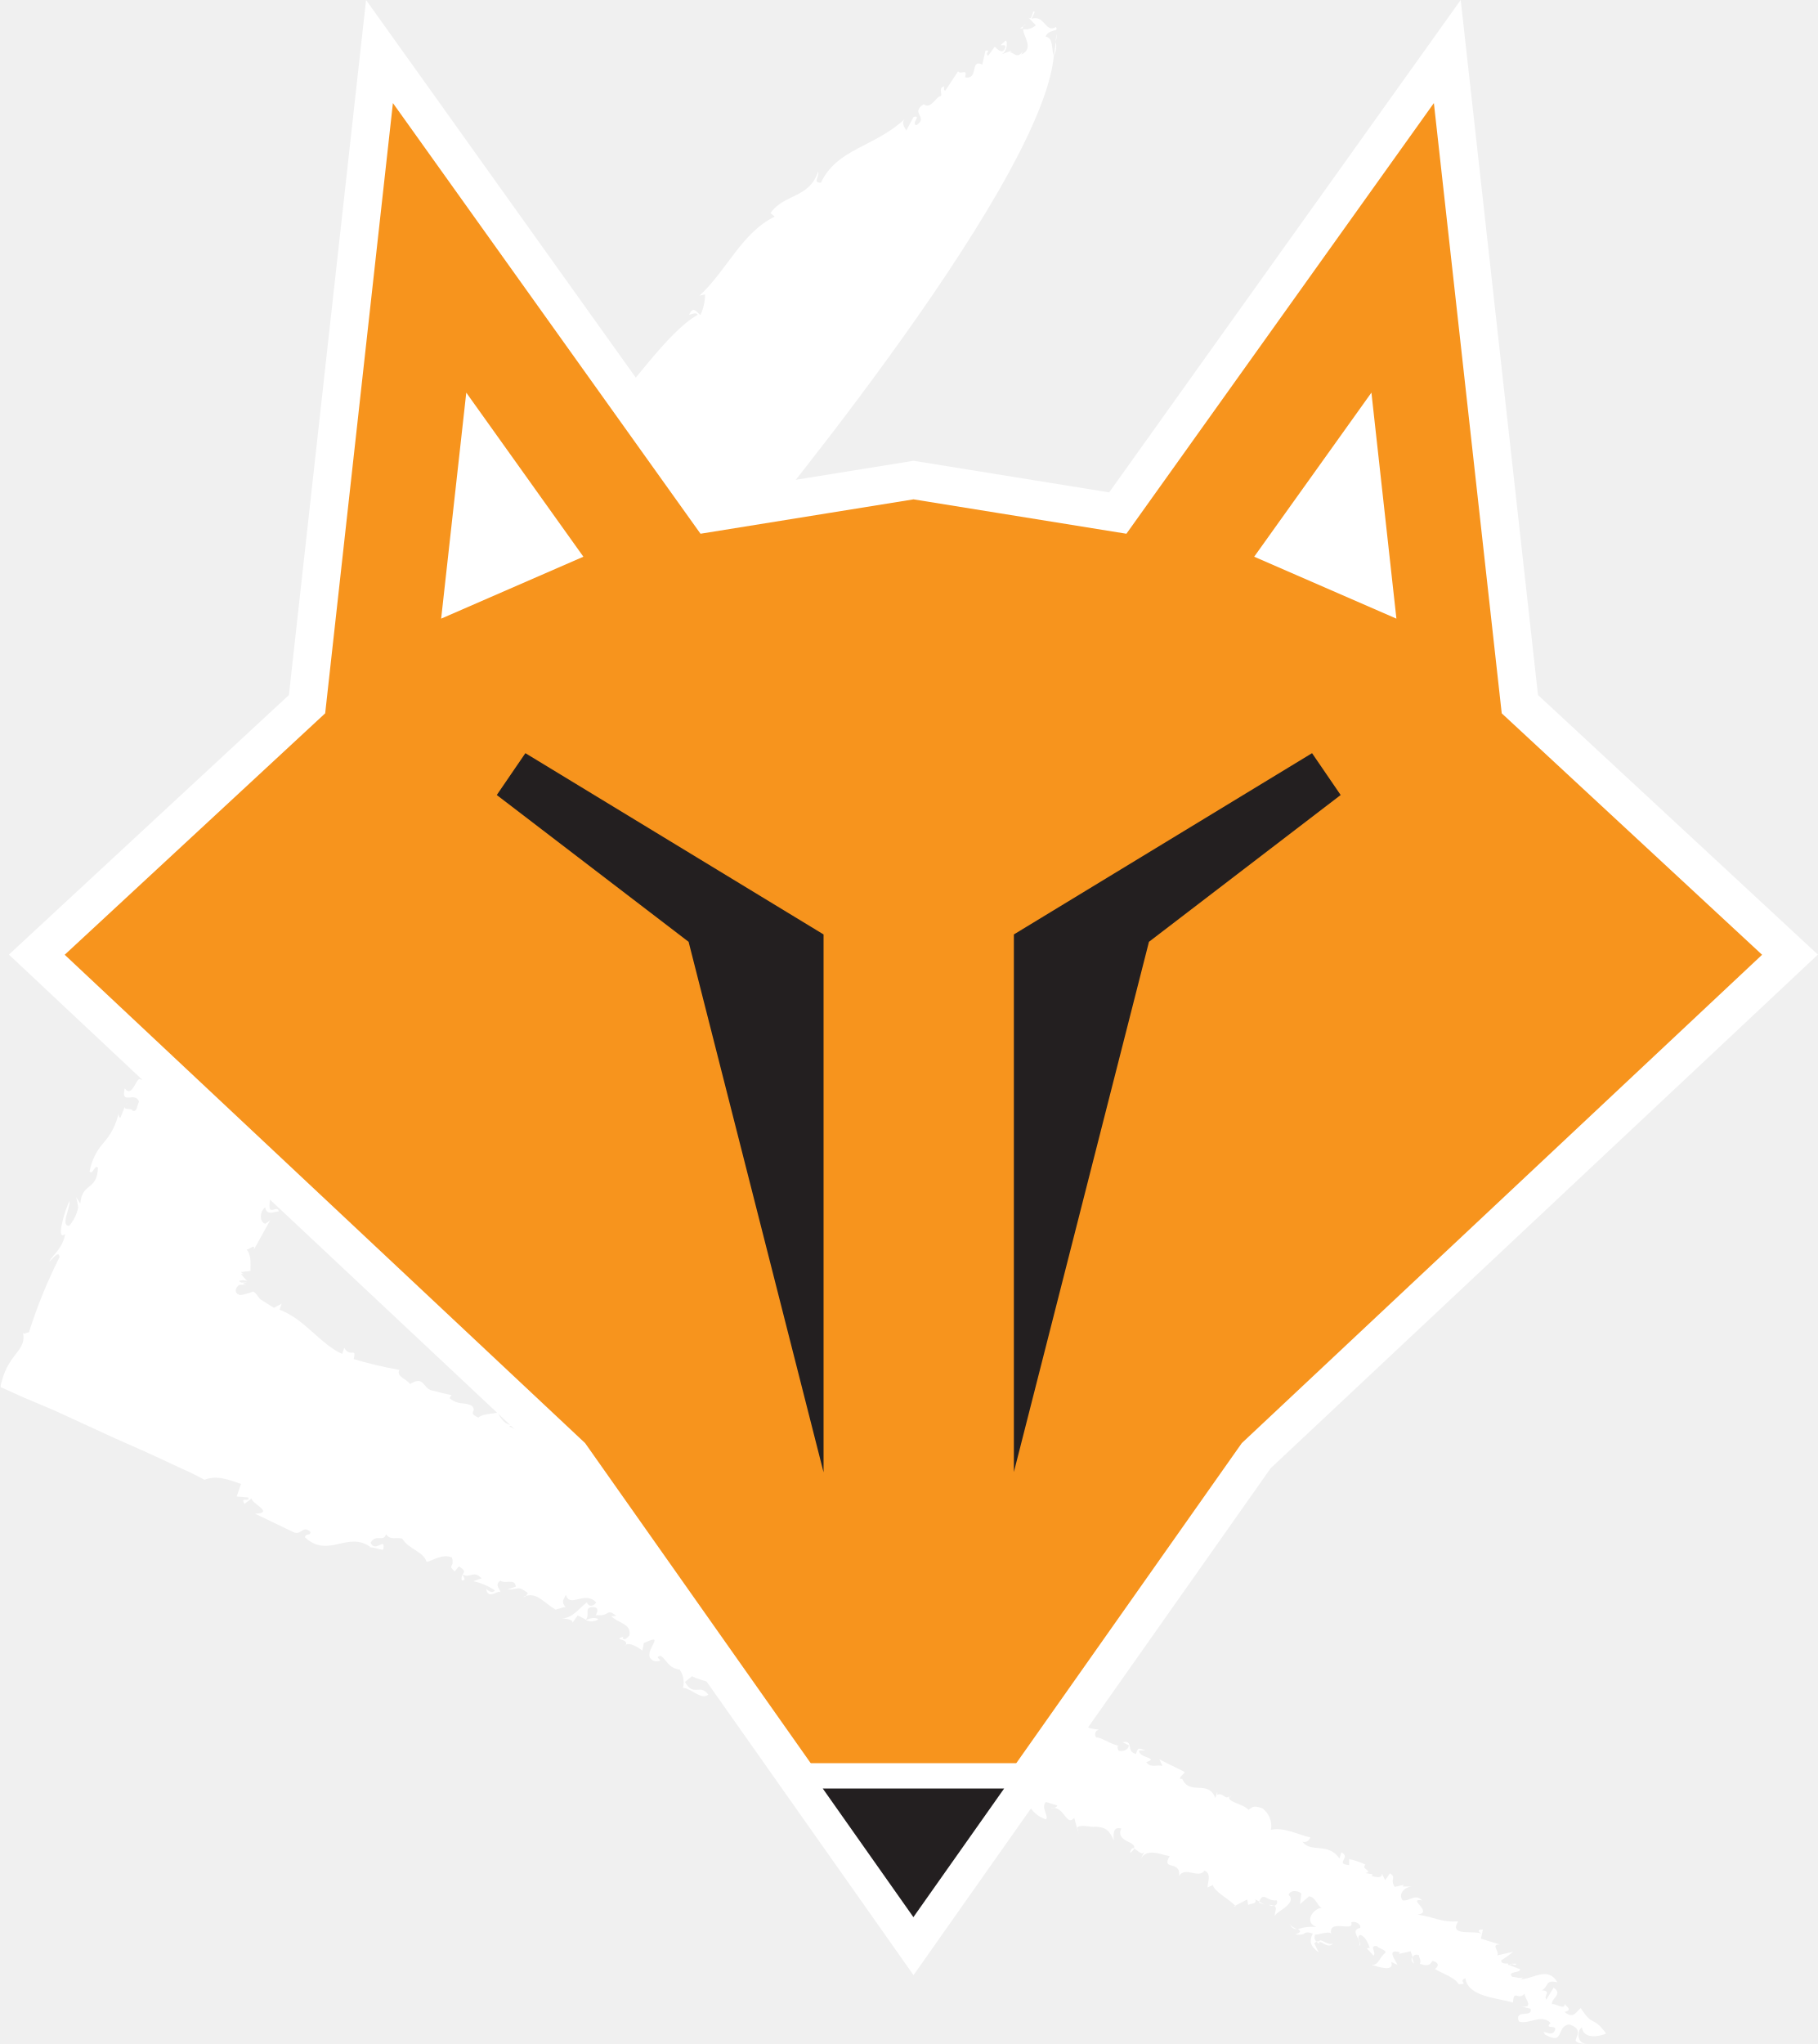
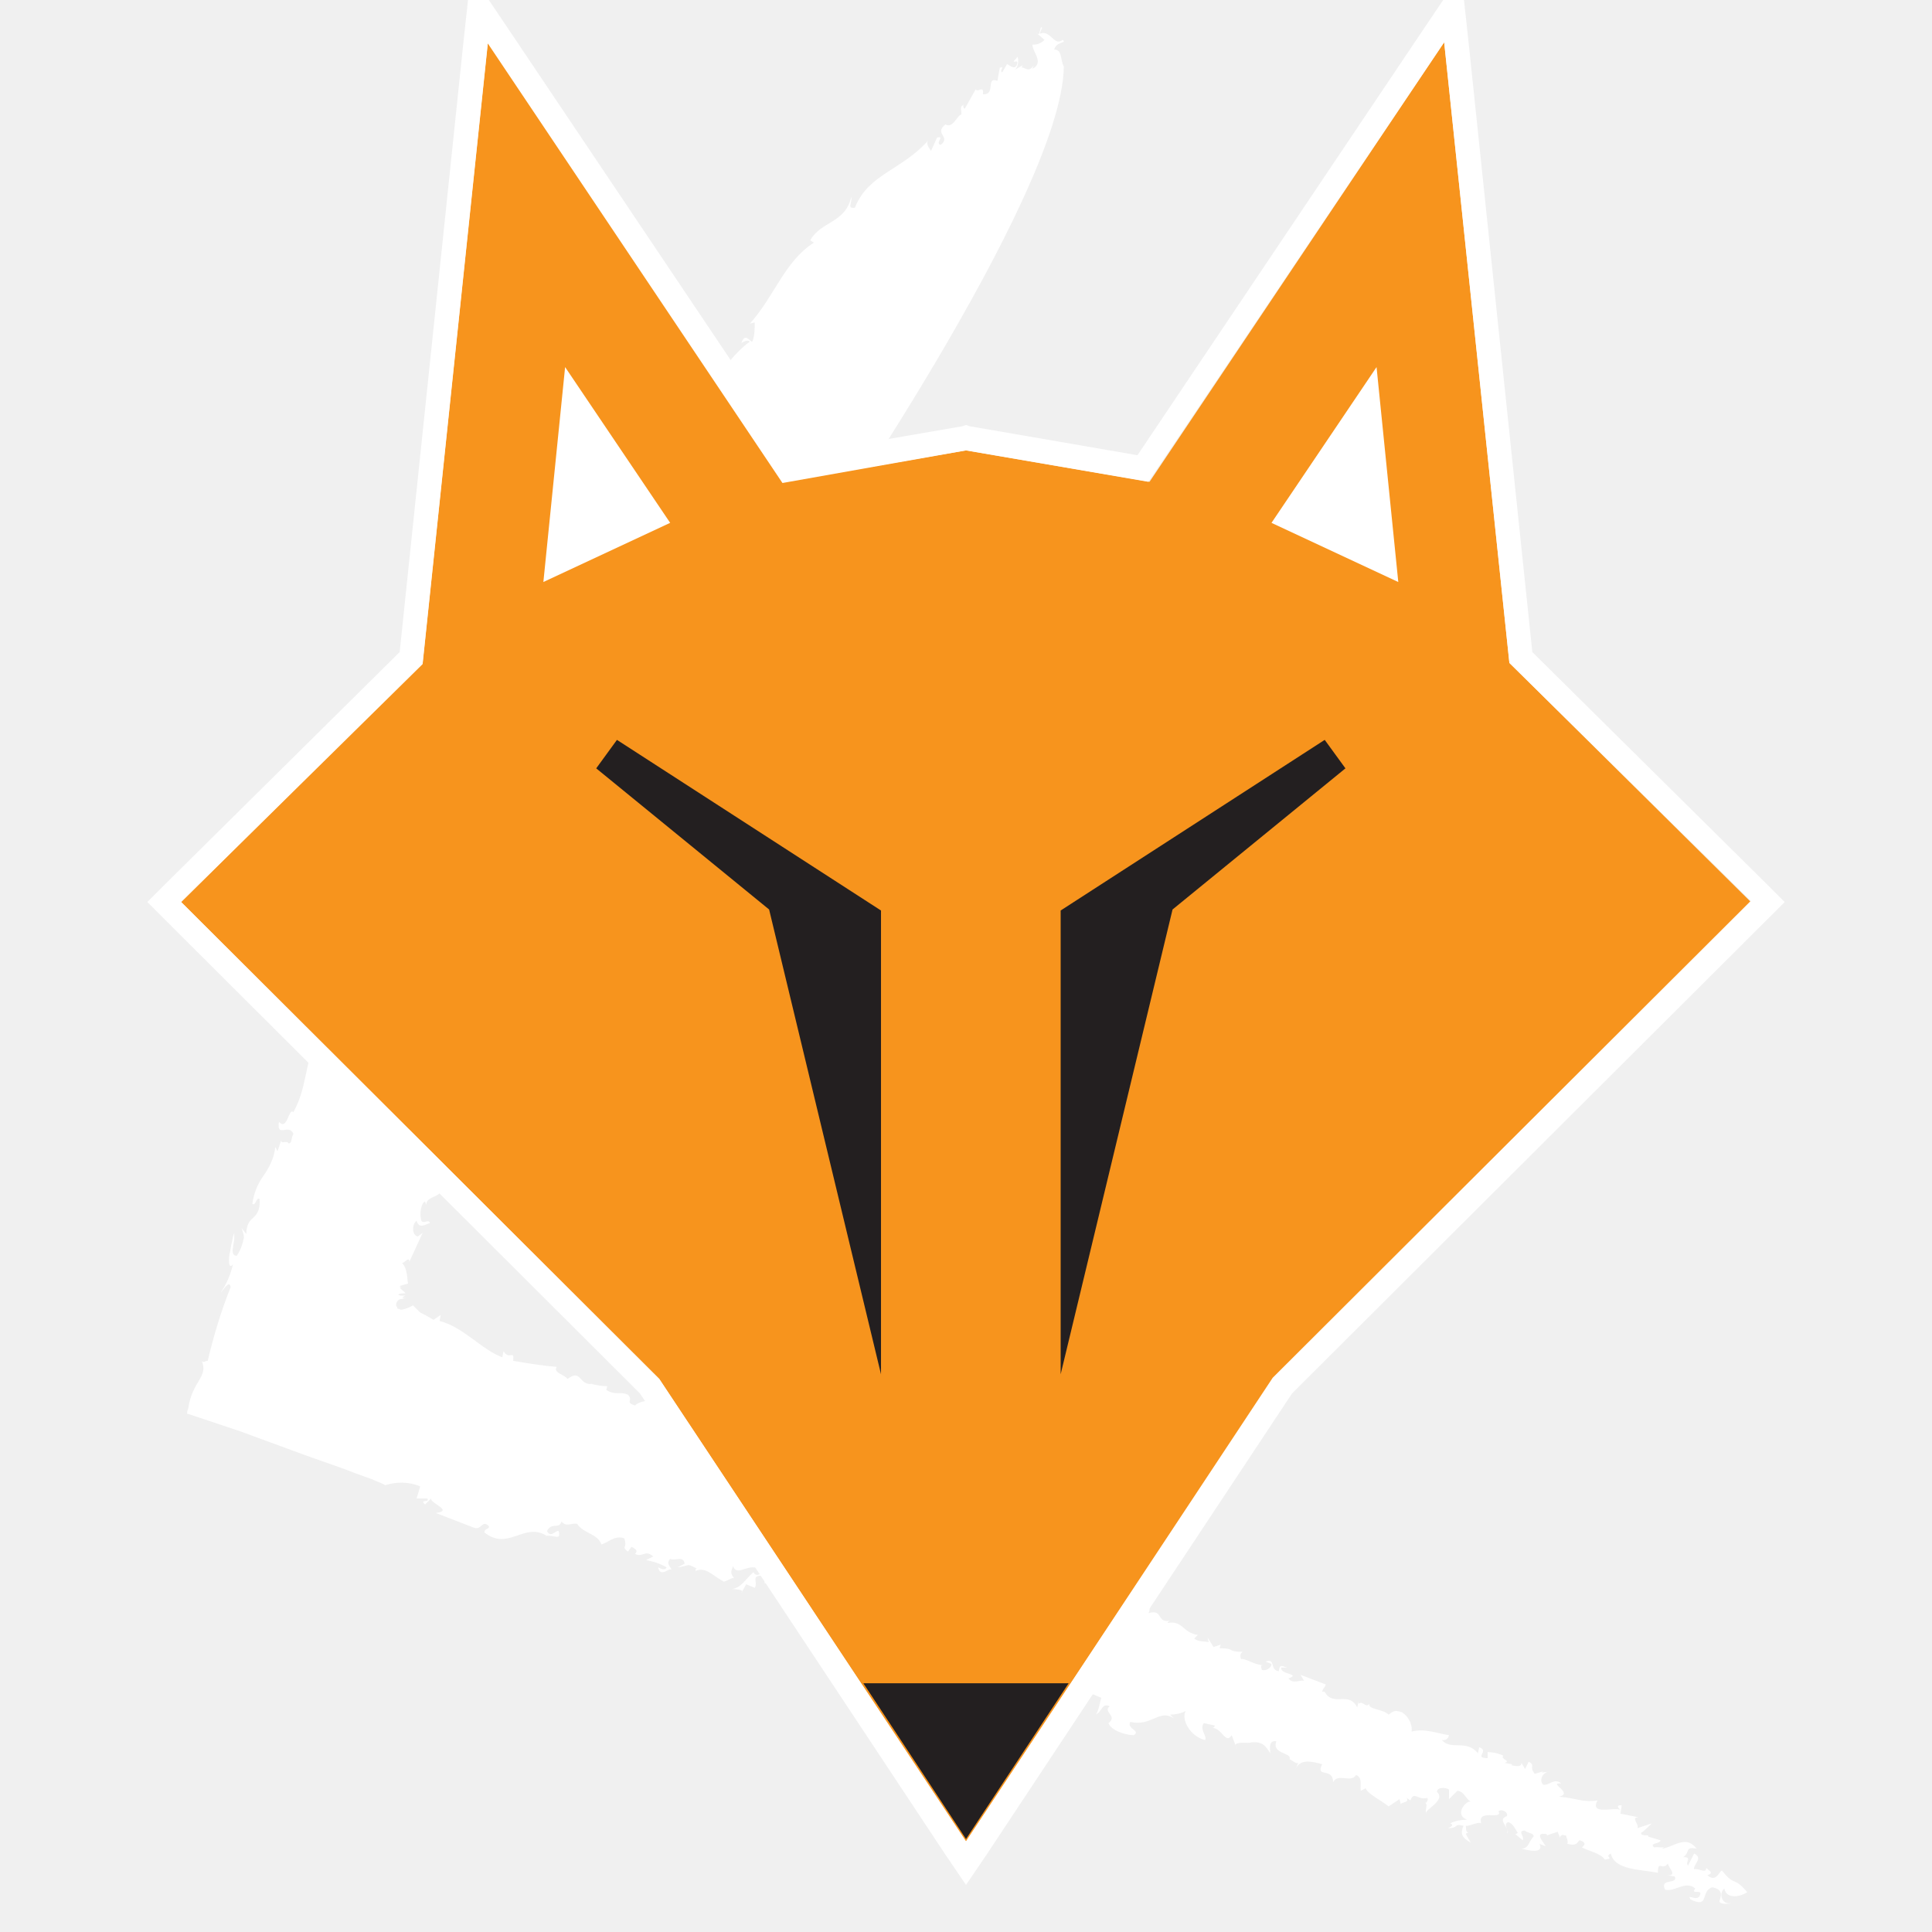
- <svg xmlns="http://www.w3.org/2000/svg" viewBox="0 0 143.28 161.07">
-   <g id="Layer_2" data-name="Layer 2">
-     <g id="Layer_1-2" data-name="Layer 1">
-       <g>
-         <g>
-           <path d="M96.93,142.28a1.14,1.14,0,0,0,.15-.23A.69.69,0,0,0,96.93,142.28Z" transform="translate(0 -0.6)" fill="#fff" />
-           <path d="M79.17,132.71l.27,0C79.29,132.64,79.22,132.66,79.17,132.71Z" transform="translate(0 -0.6)" fill="#fff" />
-           <path d="M107.75,147.65s0,0,0,0l.76.37Z" transform="translate(0 -0.6)" fill="#fff" />
-           <path d="M41,113.23l.25.11C41.11,113.29,41.05,113.23,41,113.23Z" transform="translate(0 -0.6)" fill="#fff" />
-           <path d="M63.49,125a.55.55,0,0,1-.38,0C63.25,125.12,63.38,125.16,63.49,125Z" transform="translate(0 -0.6)" fill="#fff" />
-           <path d="M111.45,155.33l-.17-.49A.41.41,0,0,0,111.45,155.33Z" transform="translate(0 -0.6)" fill="#fff" />
-           <path d="M123.37,158.58v-.09S123.35,158.55,123.37,158.58Z" transform="translate(0 -0.6)" fill="#fff" />
-           <path d="M119.52,155.35a1.7,1.7,0,0,0-.38,0C119.28,155.41,119.45,155.49,119.52,155.35Z" transform="translate(0 -0.6)" fill="#fff" />
-           <path d="M119,155.39l.19,0C119.05,155.35,119,155.33,119,155.39Z" transform="translate(0 -0.6)" fill="#fff" />
-           <path d="M83.06,5a1.76,1.76,0,0,0,.16-1.09Z" transform="translate(0 -0.6)" fill="#fff" />
-           <path d="M19.22,101.07l.14.07A.61.61,0,0,0,19.22,101.07Z" transform="translate(0 -0.6)" fill="#fff" />
-           <path d="M80.65,2.66l.21-.15A.35.35,0,0,0,80.65,2.66Z" transform="translate(0 -0.6)" fill="#fff" />
-           <path d="M105.06,153.75c-.47.2-1-.49-1.1-.15C104.33,153.69,104.71,154.15,105.06,153.75Z" transform="translate(0 -0.6)" fill="#fff" />
-           <path d="M9.92,87.71l.1-.23A1.21,1.21,0,0,0,9.92,87.71Z" transform="translate(0 -0.6)" fill="#fff" />
-           <path d="M80.65,2.66l-.25.18.21,0A.33.33,0,0,1,80.65,2.66Z" transform="translate(0 -0.6)" fill="#fff" />
-           <path d="M39.56,68.11v0Z" transform="translate(0 -0.6)" fill="#fff" />
-           <path d="M41.31,66.75l-.17.44A.43.43,0,0,0,41.31,66.75Z" transform="translate(0 -0.6)" fill="#fff" />
-           <path d="M83.22,3.89l.09-.62A1.58,1.58,0,0,0,83.22,3.89Z" transform="translate(0 -0.6)" fill="#fff" />
-           <path d="M54.57,47.75a.72.72,0,0,0-.09.2A.32.32,0,0,0,54.57,47.75Z" transform="translate(0 -0.6)" fill="#fff" />
-           <path d="M64.89,125.88A.93.93,0,0,0,65,126C65.08,126,65.09,125.9,64.89,125.88Z" transform="translate(0 -0.6)" fill="#fff" />
-           <polygon points="46.2 127.67 46.19 127.67 46.19 127.67 46.2 127.67" fill="#fff" />
-           <path d="M47.17,128.21c-.21-.19-.67-.11-1,.06A1.06,1.06,0,0,0,47.17,128.21Z" transform="translate(0 -0.6)" fill="#fff" />
-           <path d="M44.61,127.32l.07.09A.22.22,0,0,0,44.61,127.32Z" transform="translate(0 -0.6)" fill="#fff" />
-           <path d="M60,135.17l0,0,0,0Z" transform="translate(0 -0.6)" fill="#fff" />
-           <path d="M56.84,133.82a.52.52,0,0,0-.14-.25A.52.52,0,0,0,56.84,133.82Z" transform="translate(0 -0.6)" fill="#fff" />
-           <path d="M36.46,124.69v0s0,0,0,0Z" transform="translate(0 -0.6)" fill="#fff" />
-           <path d="M.14,109.45l-.08.28,0,.14,0,.07.07,0,.55.25,1.15.52,2.38,1L9,113.91c1.6.7,3.16,1.4,4.64,2.1l1.37.63c.38.18.75.38,1.1.57,1-.39,1.89,0,2.89.32l-.35,1,.91.07c.18.43-.67-.11-.29.51l.57-.44c-.1.36,1.87,1.17.26,1.21l3,1.44c.65.34.75-.59,1.37,0,0,.34-.35.06-.44.42,1.87,1.73,3.38-.58,5.23.81l-.23,0c.46-.08,1.11.27,1.18.14.18-1.06-.61.33-1-.52.43-.75,1,0,1.22-.67.34.51.84.2,1.28.35.48.83,1.67,1,1.91,1.83.47-.08,1.22-.67,2-.35.24.87-.41.53.22,1.1l.33-.4c.57.36.41.44.29.64.63.33.83-.37,1.5.3l-.66.23a4.91,4.91,0,0,1,1.7.72c-.15.26-.47.08-.68-.11.14.89.91.07,1.12.26,0-.23-.51-.59,0-.91.37.28,1.17-.21,1.21.47l-.66.23c1,0,.73-.36,1.63.28-.07,0-.09.14-.16.22.9-.29,1.47.62,2.37,1.09l-.23,0c.44,0,.83-.29,1-.17-.4-.5-.2-.57,0-1,.34,1.08,1.46-.38,2.39.59-.14.25-.56.44-.74,0-.75.59-1.1,1.23-2,1.27.51,0,1.07.15.81.42l.47-.66a6.32,6.32,0,0,1,.65.34c.33-.41-.18-1,.56-1s0,.9.28.63c1.07.14.75-.6,1.54.06-.12,0-.35.06-.4,0,.52.59,1.65.6,1.44,1.56-.18.15-.32.4-.53.21l.07-.13c-1,.3.67.11.09.79.17-.49,1,0,1.4.31l.11-.59c2.1-1-.55,1,.89,1.43,1,0-.26-.3.44-.43.54.36.54.93,1.5,1.09a1.77,1.77,0,0,1,.26,1.44c.62,0,1.45,1,2,.53-.65-.9-1.16.22-1.84-1l.55-.45c.7.36,1.75.48,2.15.92a.39.39,0,0,1,.09-.43c1.12.25,1.68-.2,2.59.43-.12.59-.65.24-1.1.09.45.72.66.34,1.57,1-.16.49-.66-.33-1,.07L60,135a.3.3,0,0,0,0,.1c.51-.71.8.44,1.58.51,1.59.73,2.3-.21,3.46-.44.15.32.13.55-.06.7-.24-.52-.29-.22-.52-.07.58.16.83,1.29.39,1.47,1,.16-.12-.55.51-.56l1.15.58c0-.46-.34-.73.41-.77a5.23,5.23,0,0,1,1.42.64c-.18.15-.06.7-.55.45a.84.84,0,0,0,1.12.24c-.57-.69,1.35.19,1.08-.68l.57.69c-.16-.08-.3.18-.51,0-.06.7.68.1,1,.15.2.23.85.58.8.84a.77.77,0,0,1,.78.68c.39,0,.2-.38.39-.53l1.14.57c-.09.36-.4,1.34-.63,1.39.58-.12.59-.93,1.25-.6-.67.48.66.89-.24,1.42.18.65,1.28,1.11,2,1.21.6-.35-.53-.58-.25-1.1,1.77.56,2.52-.85,3.65,0l-.26-.29A2.23,2.23,0,0,0,81,141.4c-.5.56.1,2.16,1.44,2.57.25-.28-.44-.94,0-1.37l.89.27c0,.08-.1.15-.25.19.86.09,1,1.47,1.59.79l.35,1.3-.12-.54c.25-.28,1.14,0,1.37-.06,1,0,1.22.44,1.51,1.07,0-.34-.14-1.12.59-.93-.47,1.07,1.26,1,1,1.57.28.1.63.65.85.22l-.33.64c.47-.9,1.45-.42,2.3-.25-.72,1.18.89.26.74,1.56.51-.79,1.51.25,2-.42.61.22.21,1,.25,1.33l.41-.2c.13.53,1.22,1.07,1.77,1.63l.94-.49.08.44c.18-.15.74-.05.54-.46l.32.18c.38-.81.56,0,1.39-.09a.3.3,0,0,1-.22.43c.33.15,0,.51.07.86-.15-.31,1.83-1,1.09-1.72.08-.37.71-.39,1-.1l-.11.83.72-.62c.56.11.58.68,1,.94-.44-.13-1.55,1-.44,1.48a3.41,3.41,0,0,0-1.45.17c.22.12.3.24-.19.41,1,.13.48-.33,1.37-.07-.32.65-.18,1,.47,1.5l-.35-.72a.47.47,0,0,1,.18-.13c-.18-.16-.19-.29-.13-.57.17.08,1.34-.41,1.31.06-.42-1.4,1.83-.18,1.55-1,.18-.16.79.06.71.42-.93.2.22,1-.1,1.4.35-.08-.35-.73.12-.84.44.14.58.68.73,1l-.23.05.53.58c.24-.29-.4-.84.28-.75.1.2.77.28.64.54-.48.34-.52,1-1.08.93.44.13,1.84.63,1.55-.23l.5.24c-.2-.42-.89-1.3.17-1l-.06.13.92-.21.17.48c.06-.17.23-.28.49-.16,0,.23.2.41.07.67.78.29.86-.08,1-.23.45.13.55.34.19.65.55.33,1.61.67,1.86,1.19.91,0-.1-.21.54-.47.2,1.45,2.41,1.53,3.75,1.91.07-1.16.4,0,1-.8-.41.2.89,1.29-.35,1.11l.73.18c.23.75-1.31,0-.92,1,.79.29,1.75-.63,2.5.12-.6.6.79,0,.24.75-.29.19-.51,0-.79-.05l.1.21c1.6.9.84-.65,1.92-.79,1.07.33.58.91.5,1.27.1.21.66.31,1,.23-.81.18-1-.93-.5-1.27.12,1,1.5.7,1.91.48-1.11-1.47-1-.45-2-2-.3.19-.57.94-1.27.3.67-.16.13-.43,0-.61,0,.49-.65-.06-1,0-.09-.44.9-.78.13-1.3l-.57.94c-.26-.29.44-.68-.35-.73.59-.36.22-.85,1.22-.63-.77-1.31-1.91-.24-2.93-.24.11,0,.18-.15.29-.19-.29.19-.63,0-.91,0-.48-.47.64-.27.61-.6l-.94-.36a.14.14,0,0,1,0-.09c-.3,0-.57,0-.55-.25a9.49,9.49,0,0,0,.95-.68l-1.27.29c.24-.28-.57-.9.22-.86l-1.5-.46.16-.72c-.4,0-.46.1-.08.36-.43-.36-2.69.26-1.87-1-1.37.08-1.69-.3-3.2-.54,1.31-.18-.89-1.3.35-1.12-.53-.57-1,.1-1.53,0-.37-.49.13-1.06.75-1.09l-.74,0,.07-.13-.7.16c-.41-.6.17-.73-.38-1.07l-.38.55-.24-.52c0,.34-.37.31-.81.18l.06-.13-.56-.1c.66-.15-.42-.33,0-.66a5.07,5.07,0,0,0-1.29-.44l0,.47c-1.18-.09.21-.62-.61-1l-.15.49c-.87-1.31-2.24-.43-2.91-1.32.56.11.66-.49.59-.36-.84-.16-2-.82-3.08-.59a1.72,1.72,0,0,0-.67-1.69c-.61-.21-.73-.18-1.09.12-.46-.51-1.71-.58-1.53-1.08-.3.33-.48-.31-.94-.11l0-.23-.15.49c-.57-1.49-2-.16-2.61-1.51l.23,0H93c0-.24.25-.29.38-.54l-2-1,.24.52c-.44-.13-.92.19-1.28-.3,1.11-.35-.65-.32-.55-.92h.51c-.61-.22-.61-.22-.76.27-.84-.17-.14-1.11-1.06-.92l.49.24c0,.34-.5.56-.83.41,0-.11-.19-.42.09-.37-.68-.08-1.48-.72-1.82-.65a.37.37,0,0,1,.22-.62c-1.47-.15-.54-.34-2-.5l.14-.25-.58.12-.39-.84.08.45c-.44-.14-.79-.07-1.21-.44l.37-.31c-1.29-.31-1.09-1.26-2.46-1.21,0-.11.18-.15.3-.18-1.32.16-.48-1-1.87-.76.13-.1.08-.31.17-.41l-.59,0,.27-.51-.73.61-.06-.68-.3.17c-.06-1.23-1.12-.8-1.48-1.87l-.18.72c-2.38.6-3.69-2.57-6.1-2.89l.28-.5-1.16.22c-.28-.63.48-.32.46-.66-1.07-.13-.74.6-1.9.26-.4-.61.37-.3.72-.37A7.51,7.51,0,0,1,65,126c0,.07-.13.14-.11.19a10.07,10.07,0,0,1-2.35-1c.13-.23.34-.19.55-.15-.26-.15-.55-.49-.9-.35l.49-.32c-.53-.36-1.83-.45-1.71-1a.46.46,0,0,1-.72.36c.09-.93-1.51-.28-2.11-1.08.18-.14.79.08.63,0-.31-.4-.84-.19-1.3-.1l.25-.27-2.06-.41c.09-.93-1.81-.69-1.41-1.21-.65-.34.39.61-.49.31-.07-.44-.83-.18-.56-.69l.12,0-.6-.23.6-.34a1.35,1.35,0,0,0-1.37.6c-.34-.51-1.13-.59-1.13-1.16l.23,0c-1.43-.42-1.57-2.44-3-2.06,0-.11,0-.23.18-.15l-.81-.42.38-.29-1.65,0,.14-.25a25.39,25.39,0,0,0-3.53-1.52l.23,0c-1.46-.19-1.11-.82-2.17-1a.27.27,0,0,1,.15-.07l-.84-.38.31-.17c-.89.28-1.42-1.56-1.27-.91-.46.09-1.21.1-1.46.38-.92-.41-.06-.45-.52-.93-.65-.34-1,0-1.76-.6l.15-.25a13.34,13.34,0,0,1-1.39-.33l.23,0c-1.2.1-.81-1.33-2.1-.54-.29-.4-1.12-.6-.84-1.11a32.53,32.53,0,0,1-3.6-.85c.23-1-.27-.06-.75-.89l-.16.48c-1.68-.73-3-2.78-4.94-3.48l.17-.48-.61.33-.72-.45-.35-.22-.06-.07-.18-.24a1.13,1.13,0,0,0-.32-.31c-.32.14-1.18.4-1.16.21l.11,0c-.1,0-.15,0-.17,0a.27.27,0,0,1-.08-.07.37.37,0,0,1-.08-.19.58.58,0,0,1,.3-.48c.22,0,.39,0,.53,0-.58-.08,0-.15.05-.17a3,3,0,0,0-.42,0c-.46-.16.07-.24.44-.14A4.66,4.66,0,0,1,19,101a.91.91,0,0,1,.21,0,.57.57,0,0,1-.22-.16l.76-.09c-.05-.22.14-1.15-.31-1.68.23,0,.68-.52.57,0l1.28-2.3-.39.27c-.49-.18-.42-1,0-1.3.13.66.63.36,1.07.32-.08-.44-.54.08-.71-.21-.1-.56.17-1.5.48-1.61l.07.33c.1-.64,1-.48,1.27-1-.1-.68.42-.85-.4-1.17.22-.78.66,0,.86-.17-.2-.53.58-1.37,1-1.27-.9-1,1.46-1.63.61-2.31l.86-.26c-.24-.16-.73-.6-.55-1.12.53-.27.9.09,1.23.11L26,86.59c2.49-1.88,3.92-5.53,6.54-7.67a19.43,19.43,0,0,1,2.36-4.39v.23l1.21-1.21L35,74.27a2.8,2.8,0,0,1,.33-1,15.28,15.28,0,0,0,4.26-5.13c-.12-1.94,1.47-.16,1.59-1.85,0,.17.13.31.16.47a19.68,19.68,0,0,0,1.25-4c.88.87.57-.83,1-.34l-.32-.4c.45-.1,1-.69,1.23-.38l-.09-.93.45.26c.56-.71,1.38-2.53,2.5-2.31.71-2.27,3-5,4.83-7.16a3,3,0,0,1,.71-1.8l.9-.2c.23-.64,0-1.65.7-1.91a.18.18,0,0,1,.09.15c.29-.61.93-.93.84-1.77.46-.57,1.14-.95,1.47-.43-.78-.66,1-1.17,1-1.17S82.07,15.6,83.06,5c-.22-.55,0-1.42-.65-1.51.24-.64,1.13-.36.8-.76-.8.52-.88-1-1.9-.65l.24-.53c-.22-.3-.13.86-.57.36l.66.68a1.23,1.23,0,0,1-1,.31c0,.56.9,1.53-.15,2l.12-.26c-.46.69-.79,0-1,.1l.11-.15-.79.29c.57-.24.47-1.39.25-1-.8.64.33-.07,0,.59-.23.4-.56,0-.78-.19L77.88,5c-.33-.28.35-.43-.21-.42l-.25,1.11c-1-.49-.25,1.23-1.36,1,.23-.76-.34-.16-.55-.47l-1,1.52c-.23,0,0-.59-.11-.33-.45.1-.12.61-.24.76-.33-.05-.8,1.11-1.35.64-1.13.72.43,1-.59,1.66-.45-.14.46-.8-.21-.66l-.58,1.07c-.11-.21-.44-.61-.1-.92C68.9,12.23,66,12.27,64.7,15c-.67,0-.11-.45-.21-.9-.71,2.16-2.72,1.77-3.76,3.29l.33.28c-2.6,1.27-3.77,4.23-5.93,6.23l.44-.1a3.83,3.83,0,0,1-.36,1.61c-.22-.07-.55-.83-.9,0,.23-.05.57-.24.68,0-2.38,1.33-5.26,5.73-8.11,8.7-3,4.64-7.23,9-10.22,13.5.46-.68,1.12.23.55.59-2.47.3-1.5,2.56-3.53,3.23-1.4,2.9-4.34,4.24-5,7.44l-.45-.26c-.45.22-.23.53-.46.94l-.11-.1c-.8.78-1.17,2.15-1.74,2.53l.45.37c-.35.56-.56,0-.69.75l-.22-.18,0,1c-.77-.65-1.14,1.46-1.82,1.63a11.47,11.47,0,0,1-1.83,3.32c-.56-.09-1.47,1.21-2.26,1.92-1,1.72-2.45,4.19-4,6.27l.58.31-.32.59c-.12-.08-.23,0-.23-.17-.91,0-.63,1.43-1.3,1.65.68,0,.32-.35.54-.67.55-.3.81.47.15.94l-.11-.09,0,.61c-.47-.21-.91.06-1.37-.15-1.05,2-1,3.73-2.35,5.63-.39-.49-.66,1.53-1.31.65-.33,1.41.81.18,1.13,1.06-.19.34-.14.82-.5.71-.13-.27-.68,0-.62-.32l-.35.87c-.1,0-.14-.2-.15-.32a5.14,5.14,0,0,1-1.2,2.32,4.6,4.6,0,0,0-1.08,2.25c.28.26.38-.58.66-.32-.06,1.86-1.24,1.12-1.39,2.83l-.33-.51a5.88,5.88,0,0,1,.16.82,3.1,3.1,0,0,1-.71,1.45c-.33,0-.33-.3-.23-.74.06-.22.12-.47.19-.71s.06-.26.07-.34a1.15,1.15,0,0,0,0-.19l-.12.28-.2.52A9.12,9.12,0,0,0,4.89,97c-.15.69-.15,1.15.25.84C4.91,99,4.27,99.36,3.88,100c.14,0,.77-1,.81-.33a39.4,39.4,0,0,0-2.41,5.92c-.16,0-.46.21-.48,0C2.15,107,.7,107.23.14,109.45Z" transform="translate(0 -0.6)" fill="#fff" />
-           <path d="M60.35,135.44l-.37-.27a.44.44,0,0,1-.38.29Z" transform="translate(0 -0.6)" fill="#fff" />
-           <path d="M41.45,126.36a.6.6,0,0,0-.21.08A.2.2,0,0,0,41.45,126.36Z" transform="translate(0 -0.6)" fill="#fff" />
-           <path d="M36.4,125.14c.38,0,.16-.24.06-.45A.56.56,0,0,0,36.4,125.14Z" transform="translate(0 -0.6)" fill="#fff" />
-           <path d="M71.81,138.88a.27.27,0,0,0-.21.19A.29.29,0,0,0,71.81,138.88Z" transform="translate(0 -0.6)" fill="#fff" />
-           <path d="M101.72,152.33l-.08-.14A.19.19,0,0,0,101.72,152.33Z" transform="translate(0 -0.6)" fill="#fff" />
-           <path d="M100.41,150.78a.85.85,0,0,0-.38-.07A.49.49,0,0,0,100.41,150.78Z" transform="translate(0 -0.6)" fill="#fff" />
-           <path d="M64.46,135.84a.49.49,0,0,0-.39,0A.42.42,0,0,0,64.46,135.84Z" transform="translate(0 -0.6)" fill="#fff" />
-           <path d="M99.64,150.68l-.4-.24,0,.1Z" transform="translate(0 -0.6)" fill="#fff" />
-           <path d="M102.22,152.62a3.45,3.45,0,0,1-.5-.29A.53.53,0,0,0,102.22,152.62Z" transform="translate(0 -0.6)" fill="#fff" />
-           <path d="M83.12,143.06h-.05C82.64,143.14,82.89,143.13,83.12,143.06Z" transform="translate(0 -0.6)" fill="#fff" />
-           <polygon points="97.4 150.21 97.36 150.17 97.17 150.26 97.4 150.21" fill="#fff" />
-           <path d="M104,153.6a.39.39,0,0,0-.26,0l.22.16A.35.35,0,0,1,104,153.6Z" transform="translate(0 -0.6)" fill="#fff" />
-           <path d="M89.06,146.62a1.12,1.12,0,0,0,.35-.36C89.27,146.2,89.14,146.25,89.06,146.62Z" transform="translate(0 -0.6)" fill="#fff" />
-         </g>
-         <g>
-           <polygon points="141.08 75.23 99.01 114.71 72 153.04 44.98 114.71 2.9 75.23 24.2 55.49 29.91 4.06 55.89 40.43 72 37.83 88.1 40.43 114.07 4.06 119.79 55.49 141.08 75.23" fill="#f7941d" stroke="#fff" stroke-miterlimit="10" stroke-width="3" />
-           <g>
-             <polygon points="40.37 61.06 62.91 74.76 62.91 100.05 56.04 73.05 40.37 61.06" fill="#231f20" stroke="#231f20" stroke-miterlimit="10" stroke-width="4" />
-             <polygon points="104.45 61.06 81.91 74.76 81.91 100.05 88.79 73.05 104.45 61.06" fill="#231f20" stroke="#231f20" stroke-miterlimit="10" stroke-width="4" />
-           </g>
-           <polygon points="36.75 30.94 34.77 48.75 45.98 43.87 36.75 30.94" fill="#fff" />
-           <polygon points="108.09 30.94 110.06 48.75 98.85 43.87 108.09 30.94" fill="#fff" />
-           <polygon points="71.99 152.81 62.92 139.94 81.07 139.94 71.99 152.81" fill="#231f20" stroke="#fff" stroke-miterlimit="10" stroke-width="2" />
-         </g>
-       </g>
+ <svg xmlns="http://www.w3.org/2000/svg" version="1.1" id="menu-logo" x="0px" y="0px" viewBox="0 0 160 160" style="enable-background:new 0 0 160 160;" xml:space="preserve">
+   <style type="text/css">
+ 	.st0{fill:none;}
+ 	.st1{fill:#FFFFFF;}
+ 	.st2{fill:#F7941D;}
+ 	.st3{fill:#231F20;}
+ 	.st4{fill:#231F20;stroke:#231F20;stroke-width:2.922;stroke-miterlimit:10;}
+ </style>
+   <g id="background">
+     <rect id="bounds" class="st0" width="160" height="160" />
+     <path id="path" class="st1" d="M15.6,116.6l-0.1,0.3v0.2h0.1l0.6,0.2l1.2,0.4l2.4,0.8l4.9,1.8c1.6,0.6,3.2,1.1,4.7,1.7l1.4,0.5   c0.4,0.2,0.8,0.3,1.1,0.5c0.9-0.3,2-0.3,2.9,0.1l-0.3,1h0.9c0.2,0.4-0.7,0-0.2,0.5l0.5-0.5c-0.1,0.4,1.9,1,0.4,1.2l3.1,1.2   c0.7,0.3,0.7-0.7,1.3-0.1c0,0.3-0.3,0.1-0.4,0.5c2,1.6,3.3-0.9,5.2,0.3h-0.2c0.5-0.1,1.1,0.2,1.2,0c0.1-1.1-0.6,0.4-1-0.4   c0.4-0.8,1-0.1,1.2-0.8c0.4,0.5,0.8,0.1,1.3,0.2c0.5,0.8,1.7,0.8,2,1.7c0.5-0.1,1.1-0.8,1.9-0.5c0.3,0.9-0.3,0.6,0.3,1.1l0.3-0.4   c0.6,0.3,0.4,0.4,0.3,0.6c0.7,0.3,0.8-0.4,1.5,0.2l-0.6,0.3c0.6,0.1,1.2,0.3,1.7,0.6c-0.1,0.3-0.5,0.1-0.7,0c0.2,0.9,0.9,0,1.1,0.2   c0-0.2-0.5-0.5-0.1-0.9c0.4,0.2,1.1-0.3,1.2,0.4l-0.6,0.3c1-0.1,0.7-0.4,1.6,0.1c-0.1,0-0.1,0.1-0.1,0.2c0.9-0.4,1.5,0.5,2.4,0.9   h-0.2c0.4,0,0.8-0.4,1-0.3c-0.4-0.5-0.2-0.6-0.1-1c0.4,1,1.4-0.5,2.4,0.4c-0.1,0.3-0.5,0.5-0.7,0.1c-0.7,0.6-1,1.3-1.8,1.4   c0.5,0,1.1,0.1,0.8,0.3l0.4-0.7c0.2,0.1,0.5,0.2,0.7,0.3c0.3-0.4-0.3-1,0.5-1s0.1,0.9,0.3,0.6c1.1,0.1,0.7-0.7,1.5-0.1   c-0.1,0-0.3,0.1-0.4,0c0.6,0.5,1.7,0.5,1.6,1.4c-0.2,0.2-0.3,0.4-0.5,0.2l0.1-0.1c-1,0.4,0.7,0.1,0.2,0.8c0.1-0.5,1-0.1,1.4,0.2   l0.1-0.6c2-1.2-0.4,1,1,1.4c1-0.1-0.3-0.3,0.4-0.5c0.6,0.3,0.6,0.9,1.6,1c0.3,0.4,0.5,0.9,0.4,1.4c0.6-0.1,1.5,0.9,2,0.4   c-0.7-0.8-1.1,0.3-1.9-0.8l0.5-0.5c0.7,0.3,1.8,0.3,2.2,0.7c-0.1-0.1,0-0.3,0.1-0.4c1.1,0.2,1.6-0.3,2.6,0.2   c-0.1,0.6-0.6,0.3-1.1,0.2c0.5,0.7,0.7,0.3,1.6,0.9c-0.1,0.5-0.7-0.3-1,0.2l1.2,0.1c0,0,0,0.1,0,0.1c0.4-0.8,0.8,0.4,1.6,0.4   c1.6,0.6,2.2-0.4,3.4-0.7c0.2,0.3,0.2,0.5,0,0.7c-0.3-0.5-0.3-0.2-0.5,0c0.6,0.1,0.9,1.2,0.5,1.4c1,0.1-0.2-0.5,0.5-0.6l1.2,0.5   c0-0.5-0.4-0.7,0.3-0.8c0.5,0.1,1,0.3,1.4,0.5c-0.2,0.2,0,0.7-0.5,0.5c0.3,0.3,0.8,0.4,1.1,0.1c-0.6-0.6,1.3,0.1,1-0.8l0.6,0.6   c-0.2-0.1-0.3,0.2-0.5,0.1c0,0.7,0.7,0,1,0.1c0.2,0.2,0.9,0.5,0.9,0.8c0.4,0,0.8,0.2,0.8,0.6c0.4,0,0.2-0.4,0.3-0.6l1.2,0.5   c-0.1,0.4-0.3,1.4-0.5,1.4c0.6-0.2,0.5-1,1.2-0.7c-0.6,0.5,0.7,0.8-0.1,1.4c0.2,0.6,1.4,1,2.1,1c0.6-0.4-0.6-0.5-0.3-1.1   c1.8,0.4,2.4-1.1,3.6-0.3l-0.3-0.3c0.4,0,0.9-0.1,1.3-0.3c-0.4,0.6,0.3,2.1,1.6,2.4c0.2-0.3-0.5-0.9-0.1-1.4l0.9,0.2   c0,0.1-0.1,0.2-0.2,0.2c0.8,0,1.1,1.4,1.6,0.6l0.5,1.3l-0.2-0.5c0.2-0.3,1.1-0.1,1.3-0.2c1-0.1,1.2,0.3,1.6,0.9   c0-0.3-0.2-1.1,0.5-1c-0.4,1.1,1.3,0.9,1.1,1.5c0.3,0.1,0.7,0.6,0.8,0.1l-0.3,0.7c0.4-0.9,1.4-0.6,2.2-0.4   c-0.6,1.2,0.9,0.2,0.9,1.5c0.4-0.8,1.5,0.1,1.9-0.6c0.6,0.2,0.3,1,0.4,1.3l0.4-0.2c0.2,0.5,1.3,1,1.9,1.5l0.9-0.6l0.1,0.4   c0.2-0.2,0.7-0.1,0.5-0.5l0.3,0.2c0.3-0.8,0.6,0,1.4-0.2c0.1,0.1,0,0.3-0.1,0.4c0,0-0.1,0-0.1,0c0.3,0.1,0,0.5,0.1,0.9   c-0.2-0.3,1.7-1.1,0.9-1.8c0-0.4,0.7-0.4,1-0.2v0.8l0.7-0.7c0.6,0.1,0.6,0.6,1.1,0.9c-0.4-0.1-1.4,1.1-0.3,1.5   c-0.5,0-1,0.1-1.4,0.3c0.2,0.1,0.3,0.2-0.2,0.4c1,0,0.4-0.4,1.3-0.2c-0.3,0.7-0.1,1,0.6,1.4l-0.4-0.7c0-0.1,0.1-0.1,0.2-0.1   c-0.2-0.1-0.2-0.3-0.2-0.6c0.2,0.1,1.3-0.5,1.3-0.1c-0.5-1.4,1.8-0.3,1.4-1.1c0.2-0.2,0.8,0,0.7,0.4c-0.9,0.3,0.3,1,0,1.4   c0.3-0.1-0.4-0.7,0.1-0.9c0.4,0.1,0.6,0.6,0.8,0.9l-0.2,0.1l0.6,0.5c0.2-0.3-0.5-0.8,0.2-0.8c0.1,0.2,0.8,0.2,0.7,0.5   c-0.4,0.4-0.4,1-1,1c0.4,0.1,1.9,0.5,1.5-0.4l0.5,0.2c-0.2-0.4-1-1.2,0.1-1v0.1l0.9-0.3l0.2,0.5c0-0.2,0.2-0.3,0.4-0.2   c0,0,0.1,0,0.1,0c0,0.2,0.2,0.4,0.1,0.7c0.8,0.2,0.8-0.1,1-0.3c0.4,0.1,0.6,0.3,0.2,0.6c0.6,0.3,1.6,0.5,1.9,1   c0.9-0.1-0.1-0.2,0.5-0.5c0.3,1.4,2.5,1.3,3.9,1.6c0-1.2,0.4,0,0.9-0.9c-0.4,0.2,1,1.2-0.2,1.1l0.7,0.1c0.3,0.7-1.3,0.1-0.8,1.1   c0.8,0.2,1.7-0.8,2.5-0.1c-0.5,0.6,0.8-0.1,0.3,0.7c-0.3,0.2-0.5,0-0.8,0l0.1,0.2c1.6,0.8,0.8-0.7,1.8-1c1.1,0.2,0.6,0.9,0.6,1.2   c0.1,0.2,0.7,0.2,1,0.1c-0.8,0.2-1.1-0.8-0.6-1.2c0.2,1,1.5,0.6,1.9,0.3c-1.2-1.4-1-0.4-2.1-1.8c-0.3,0.2-0.5,1-1.2,0.4   c0.6-0.2,0.1-0.4-0.1-0.6c0,0.5-0.6,0-1,0.1c-0.1-0.4,0.8-0.9,0-1.3l-0.5,1c-0.3-0.3,0.4-0.7-0.4-0.7c0.6-0.4,0.1-0.9,1.1-0.7   c-0.9-1.2-1.9-0.1-2.9,0c0.1,0,0.2-0.2,0.3-0.2c-0.3,0.2-0.6,0-0.9,0.1c-0.5-0.4,0.6-0.3,0.5-0.6l-1-0.3c0,0,0-0.1,0-0.1   c-0.3,0-0.6,0-0.6-0.2c0.3-0.2,0.6-0.5,0.9-0.8l-1.2,0.4c0.2-0.3-0.6-0.9,0.1-0.9l-1.5-0.3l0.1-0.7c-0.4,0-0.4,0.1-0.1,0.4   c-0.4-0.3-2.6,0.5-1.9-0.8c-1.3,0.2-1.7-0.2-3.2-0.3c1.3-0.3-1-1.2,0.2-1.1c-0.6-0.5-1,0.2-1.5,0.1c-0.4-0.4,0-1.1,0.6-1.1   l-0.7,0.1l0.1-0.1l-0.7,0.2c-0.5-0.6,0.1-0.7-0.5-1l-0.3,0.6l-0.3-0.5c0,0.3-0.3,0.3-0.8,0.2v-0.1l-0.6-0.1   c0.6-0.2-0.4-0.3-0.1-0.6c-0.4-0.2-0.9-0.3-1.3-0.3v0.5c-1.2,0,0.2-0.6-0.7-0.9l-0.1,0.5c-1-1.2-2.2-0.2-3-1.1   c0.6,0.1,0.6-0.5,0.6-0.4c-0.8-0.1-2-0.6-3.1-0.3c0.1-0.6-0.3-1.3-0.8-1.6c-0.6-0.2-0.7-0.1-1.1,0.2c-0.5-0.5-1.7-0.4-1.6-0.9   c-0.3,0.4-0.5-0.3-0.9,0v-0.2l-0.1,0.5c-0.7-1.4-2,0-2.7-1.3h0.2h-0.4c0-0.2,0.2-0.3,0.3-0.6l-2.1-0.8l0.3,0.5   c-0.4-0.1-0.9,0.3-1.3-0.2c1.1-0.4-0.7-0.3-0.6-0.9h0.5c-0.6-0.2-0.6-0.2-0.7,0.3c-0.8-0.1-0.2-1.1-1.1-0.8l0.5,0.2   c0,0.3-0.4,0.6-0.8,0.5c0-0.1-0.2-0.4,0.1-0.4c-0.7,0-1.5-0.6-1.8-0.5c-0.1-0.1-0.1-0.4,0-0.5c0.1-0.1,0.1-0.1,0.2-0.1   c-1.5,0-0.6-0.3-2-0.3l0.1-0.3l-0.6,0.2l-0.5-0.8l0.1,0.4c-0.4-0.1-0.8,0-1.2-0.3l0.3-0.3c-1.3-0.2-1.2-1.2-2.5-1   c0-0.1,0.2-0.2,0.3-0.2c-1.3,0.3-0.6-1-1.9-0.6c0.1-0.1,0.1-0.3,0.1-0.4l-0.6,0.1l0.2-0.5l-0.7,0.7l-0.1-0.7l-0.3,0.2   c-0.2-1.2-1.2-0.7-1.6-1.7l-0.1,0.7c-2.3,0.8-3.9-2.2-6.2-2.4l0.2-0.5l-1.1,0.3c-0.3-0.6,0.4-0.4,0.4-0.7c-1.1,0-0.7,0.7-1.8,0.4   c-0.4-0.6,0.3-0.3,0.7-0.4c-1.2,0-2.4-0.2-3.4-0.8c0,0.1-0.1,0.2-0.1,0.2c-0.8-0.2-1.6-0.4-2.4-0.8c0.1-0.2,0.3-0.2,0.5-0.2   c-0.3-0.1-0.6-0.4-0.9-0.3l0.4-0.4c-0.6-0.3-1.8-0.3-1.8-0.8c0,0.2-0.2,0.5-0.4,0.5c0,0,0,0,0,0c-0.1,0-0.2,0-0.2-0.1   c0-0.9-1.5-0.2-2.2-0.9c0.2-0.2,0.8,0,0.6-0.1c-0.3-0.4-0.8-0.1-1.3,0l0.2-0.3l-2.1-0.2c0-0.9-1.8-0.5-1.5-1.1   c-0.7-0.3,0.4,0.6-0.5,0.3c-0.1-0.4-0.8-0.1-0.6-0.6h0.1l-0.6-0.2l0.6-0.4c-0.5-0.1-1.1,0.2-1.3,0.7c-0.4-0.5-1.2-0.5-1.2-1.1h0.2   c-1.4-0.3-1.8-2.3-3.1-1.8c0-0.1,0-0.2,0.2-0.2l-0.8-0.3l0.3-0.3l-1.6,0.1l0.1-0.3c-1.2-0.5-2.4-0.9-3.6-1.2h0.2   c-1.5-0.1-1.2-0.7-2.2-0.8c0,0,0.1-0.1,0.1-0.1l-0.9-0.3l0.3-0.2c-0.8,0.3-1.5-1.4-1.3-0.8c-0.4,0.1-1.2,0.2-1.4,0.5   c-0.9-0.3-0.1-0.4-0.6-0.9c-0.7-0.3-1,0.1-1.8-0.4l0.1-0.3c-0.5,0-0.9-0.1-1.4-0.2h0.2c-1.2,0.2-0.9-1.3-2.1-0.4   c-0.3-0.4-1.2-0.5-0.9-1c-1.2-0.1-2.4-0.3-3.6-0.5c0.1-1-0.3,0-0.8-0.8l-0.1,0.5c-1.7-0.6-3.2-2.5-5.2-3l0.1-0.5l-0.6,0.4l-0.7-0.4   l-0.4-0.2l-0.1-0.1l-0.2-0.2c-0.1-0.1-0.2-0.2-0.3-0.3c-0.3,0.2-1.1,0.5-1.1,0.3h0.1h-0.2c0,0-0.1,0-0.1-0.1c0-0.1-0.1-0.1-0.1-0.2   c0-0.2,0.1-0.4,0.3-0.5l0.5-0.1c-0.6,0,0-0.2,0-0.2h-0.4c-0.5-0.1,0-0.2,0.4-0.2c-0.2-0.2-0.4-0.3-0.5-0.5h0.2   c-0.1,0-0.2-0.1-0.2-0.1l0.7-0.2c-0.1-0.2,0-1.2-0.5-1.7c0.2,0,0.6-0.6,0.6-0.1l1.1-2.4l-0.4,0.3c-0.5-0.1-0.5-1-0.1-1.3   c0.2,0.7,0.7,0.3,1.1,0.2c-0.1-0.4-0.5,0.1-0.7-0.2c-0.2-0.6,0-1.5,0.3-1.6l0.1,0.3c0-0.7,0.9-0.6,1.2-1.1   c-0.2-0.7,0.3-0.9-0.5-1.1c0.1-0.8,0.6,0,0.8-0.2c-0.2-0.5,0.5-1.4,0.9-1.3c-1-0.9,1.3-1.8,0.4-2.3l0.8-0.3   c-0.2-0.1-0.8-0.5-0.6-1.1c0.5-0.3,0.9,0,1.2,0L39,91.6c2.3-2.1,3.4-5.8,5.8-8.2c0.4-1.6,1.1-3.1,1.9-4.6v0.2l1.1-1.3l-1,0.8   c0-0.3,0.1-0.7,0.2-1c1.6-1.5,2.9-3.4,3.7-5.5c-0.3-1.9,1.4-0.3,1.4-2c0,0.2,0.2,0.3,0.2,0.4c0.4-1.3,0.7-2.7,0.9-4.1   c0.9,0.8,0.5-0.9,1-0.4l-0.3-0.4c0.4-0.1,0.9-0.8,1.2-0.5l-0.2-0.9l0.5,0.2c0.5-0.8,1.1-2.6,2.3-2.5c0.5-2.3,2.5-5.2,4.1-7.5   c0-0.7,0.2-1.3,0.5-1.8l0.9-0.3c0.2-0.7-0.2-1.6,0.5-2c0.1,0,0.1,0.1,0.1,0.1c0.2-0.6,0.8-1,0.7-1.8c0.4-0.6,1-1,1.4-0.6   c-0.8-0.6,0.9-1.2,0.9-1.2S88,16.2,88.1,5.5C87.8,5,88,4.1,87.3,4.1c0.2-0.7,1.1-0.5,0.7-0.8c-0.7,0.6-1-0.9-1.9-0.5l0.2-0.5   c-0.2-0.3-0.1,0.9-0.5,0.4l0.7,0.6c-0.3,0.3-0.6,0.4-1,0.4c0,0.6,1,1.5,0,2l0.1-0.3c-0.4,0.7-0.8,0.1-1,0.2l0.1-0.2L84,5.8   c0.5-0.3,0.3-1.4,0.2-1c-0.7,0.7,0.3-0.1,0,0.6c-0.2,0.4-0.6,0-0.8-0.1L83,6c-0.3-0.2,0.3-0.5-0.2-0.4l-0.2,1.1   c-1-0.4-0.1,1.2-1.2,1.1C81.5,7,81,7.7,80.8,7.4L79.9,9c-0.2,0-0.1-0.6-0.1-0.3c-0.4,0.1-0.1,0.6-0.2,0.8c-0.3,0-0.7,1.2-1.3,0.8   c-1,0.8,0.5,1-0.4,1.7c-0.5-0.1,0.4-0.8-0.3-0.6l-0.5,1.1c-0.1-0.2-0.5-0.6-0.2-0.9c-2.2,2.5-5,2.8-6.1,5.6   c-0.7,0.1-0.2-0.4-0.3-0.9c-0.5,2.2-2.5,2-3.4,3.6l0.3,0.2c-2.4,1.5-3.3,4.5-5.3,6.7l0.4-0.1c0,0.6,0,1.1-0.2,1.6   c-0.2,0-0.6-0.8-0.9,0.1c0.2-0.1,0.5-0.3,0.7-0.1c-2.2,1.5-4.7,6.1-7.2,9.4c-2.5,4.9-6.3,9.6-8.9,14.3c0.4-0.7,1.1,0.1,0.6,0.5   c-2.4,0.5-1.3,2.7-3.2,3.5c-1.1,3-3.9,4.6-4.3,7.8l-0.5-0.2c-0.4,0.3-0.2,0.6-0.4,1l-0.1-0.1c-0.7,0.8-1,2.2-1.5,2.7l0.5,0.3   c-0.3,0.6-0.5,0-0.6,0.8l-0.2-0.2l0.1,1c-0.8-0.6-1,1.6-1.7,1.8c-0.3,1.2-0.8,2.4-1.5,3.5c-0.6,0-1.3,1.3-2.1,2.1   c-1,2.3-2.1,4.5-3.4,6.6l0.6,0.3L28.2,84c-0.1-0.1-0.2,0-0.2-0.2c-0.9,0.1-0.5,1.5-1.1,1.8c0.7-0.1,0.3-0.4,0.5-0.7   c0.5-0.3,0.8,0.4,0.2,0.9l-0.1-0.1l0,0.6c-0.5-0.2-0.9,0.1-1.4,0c-0.9,2.1-0.7,3.8-1.8,5.8c-0.4-0.4-0.5,1.6-1.2,0.8   c-0.2,1.4,0.8,0.1,1.2,1c-0.2,0.3-0.1,0.8-0.4,0.8c-0.1-0.3-0.7,0.1-0.6-0.3l-0.3,0.9c-0.1,0-0.1-0.2-0.2-0.3   c-0.1,0.9-0.5,1.7-1,2.4c-0.5,0.7-0.8,1.5-0.9,2.3c0.3,0.2,0.3-0.6,0.6-0.4c0.1,1.9-1.1,1.2-1.1,2.9l-0.4-0.5   c0.1,0.3,0.2,0.5,0.2,0.8c-0.1,0.5-0.3,1.1-0.6,1.5c-0.3,0-0.4-0.3-0.3-0.7c0-0.2,0.1-0.5,0.1-0.7c0-0.1,0-0.2,0-0.3   c0-0.1,0-0.1,0-0.2l-0.1,0.3l-0.1,0.5c-0.1,0.3-0.1,0.7-0.2,1c-0.1,0.7,0,1.2,0.3,0.8c-0.2,0.8-0.5,1.6-1,2.3   c0.1,0,0.7-1.1,0.8-0.4c-0.8,2-1.4,4-1.9,6.1c-0.2,0-0.4,0.2-0.5,0C17.3,114,15.9,114.4,15.6,116.6z" />
+   </g>
+   <g id="logo">
+     <polygon id="base_1_" class="st2" points="145,74.7 105.4,114.2 80,152.5 54.6,114.2 15,74.7 35,54.9 40.4,3.5 64.9,39.9 80,37.3    95.2,39.9 119.6,3.5 125,54.9  " />
+     <g id="base_2_">
+       <path class="st1" d="M119.6,3.5l5.4,51.4l20,19.7l-39.6,39.5L80,152.5l-25.4-38.3L15,74.7l20-19.7l5.4-51.4l24.4,36.4L80,37.3    l15.1,2.6L119.6,3.5 M121-2.2l-3.1,4.6L94.2,37.7l-13.9-2.4L80,35.2l-0.3,0.1l-13.9,2.4L42.1,2.4L39-2.2l-0.6,5.5L33.1,54    L13.6,73.3l-1.4,1.4l1.4,1.4L53,115.4l25.3,38.2l1.7,2.5l1.7-2.5l25.3-38.2l39.4-39.3l1.4-1.4l-1.4-1.4L126.9,54l-5.3-50.7    L121-2.2L121-2.2z" />
    </g>
+     <polygon id="nose" class="st3" points="80,152.3 71.5,139.4 88.5,139.4  " />
+     <polygon id="eye-l" class="st4" points="50.3,62.5 71.5,76.2 71.5,101.5 65,74.5  " />
+     <polygon id="eye-r" class="st4" points="110.5,62.5 89.3,76.2 89.3,101.5 95.8,74.5  " />
+     <polygon id="ear-l" class="st1" points="46.8,30.4 45,48.2 55.5,43.3  " />
+     <polygon id="ear-r" class="st1" points="114,30.4 115.8,48.2 105.3,43.3  " />
  </g>
</svg>
